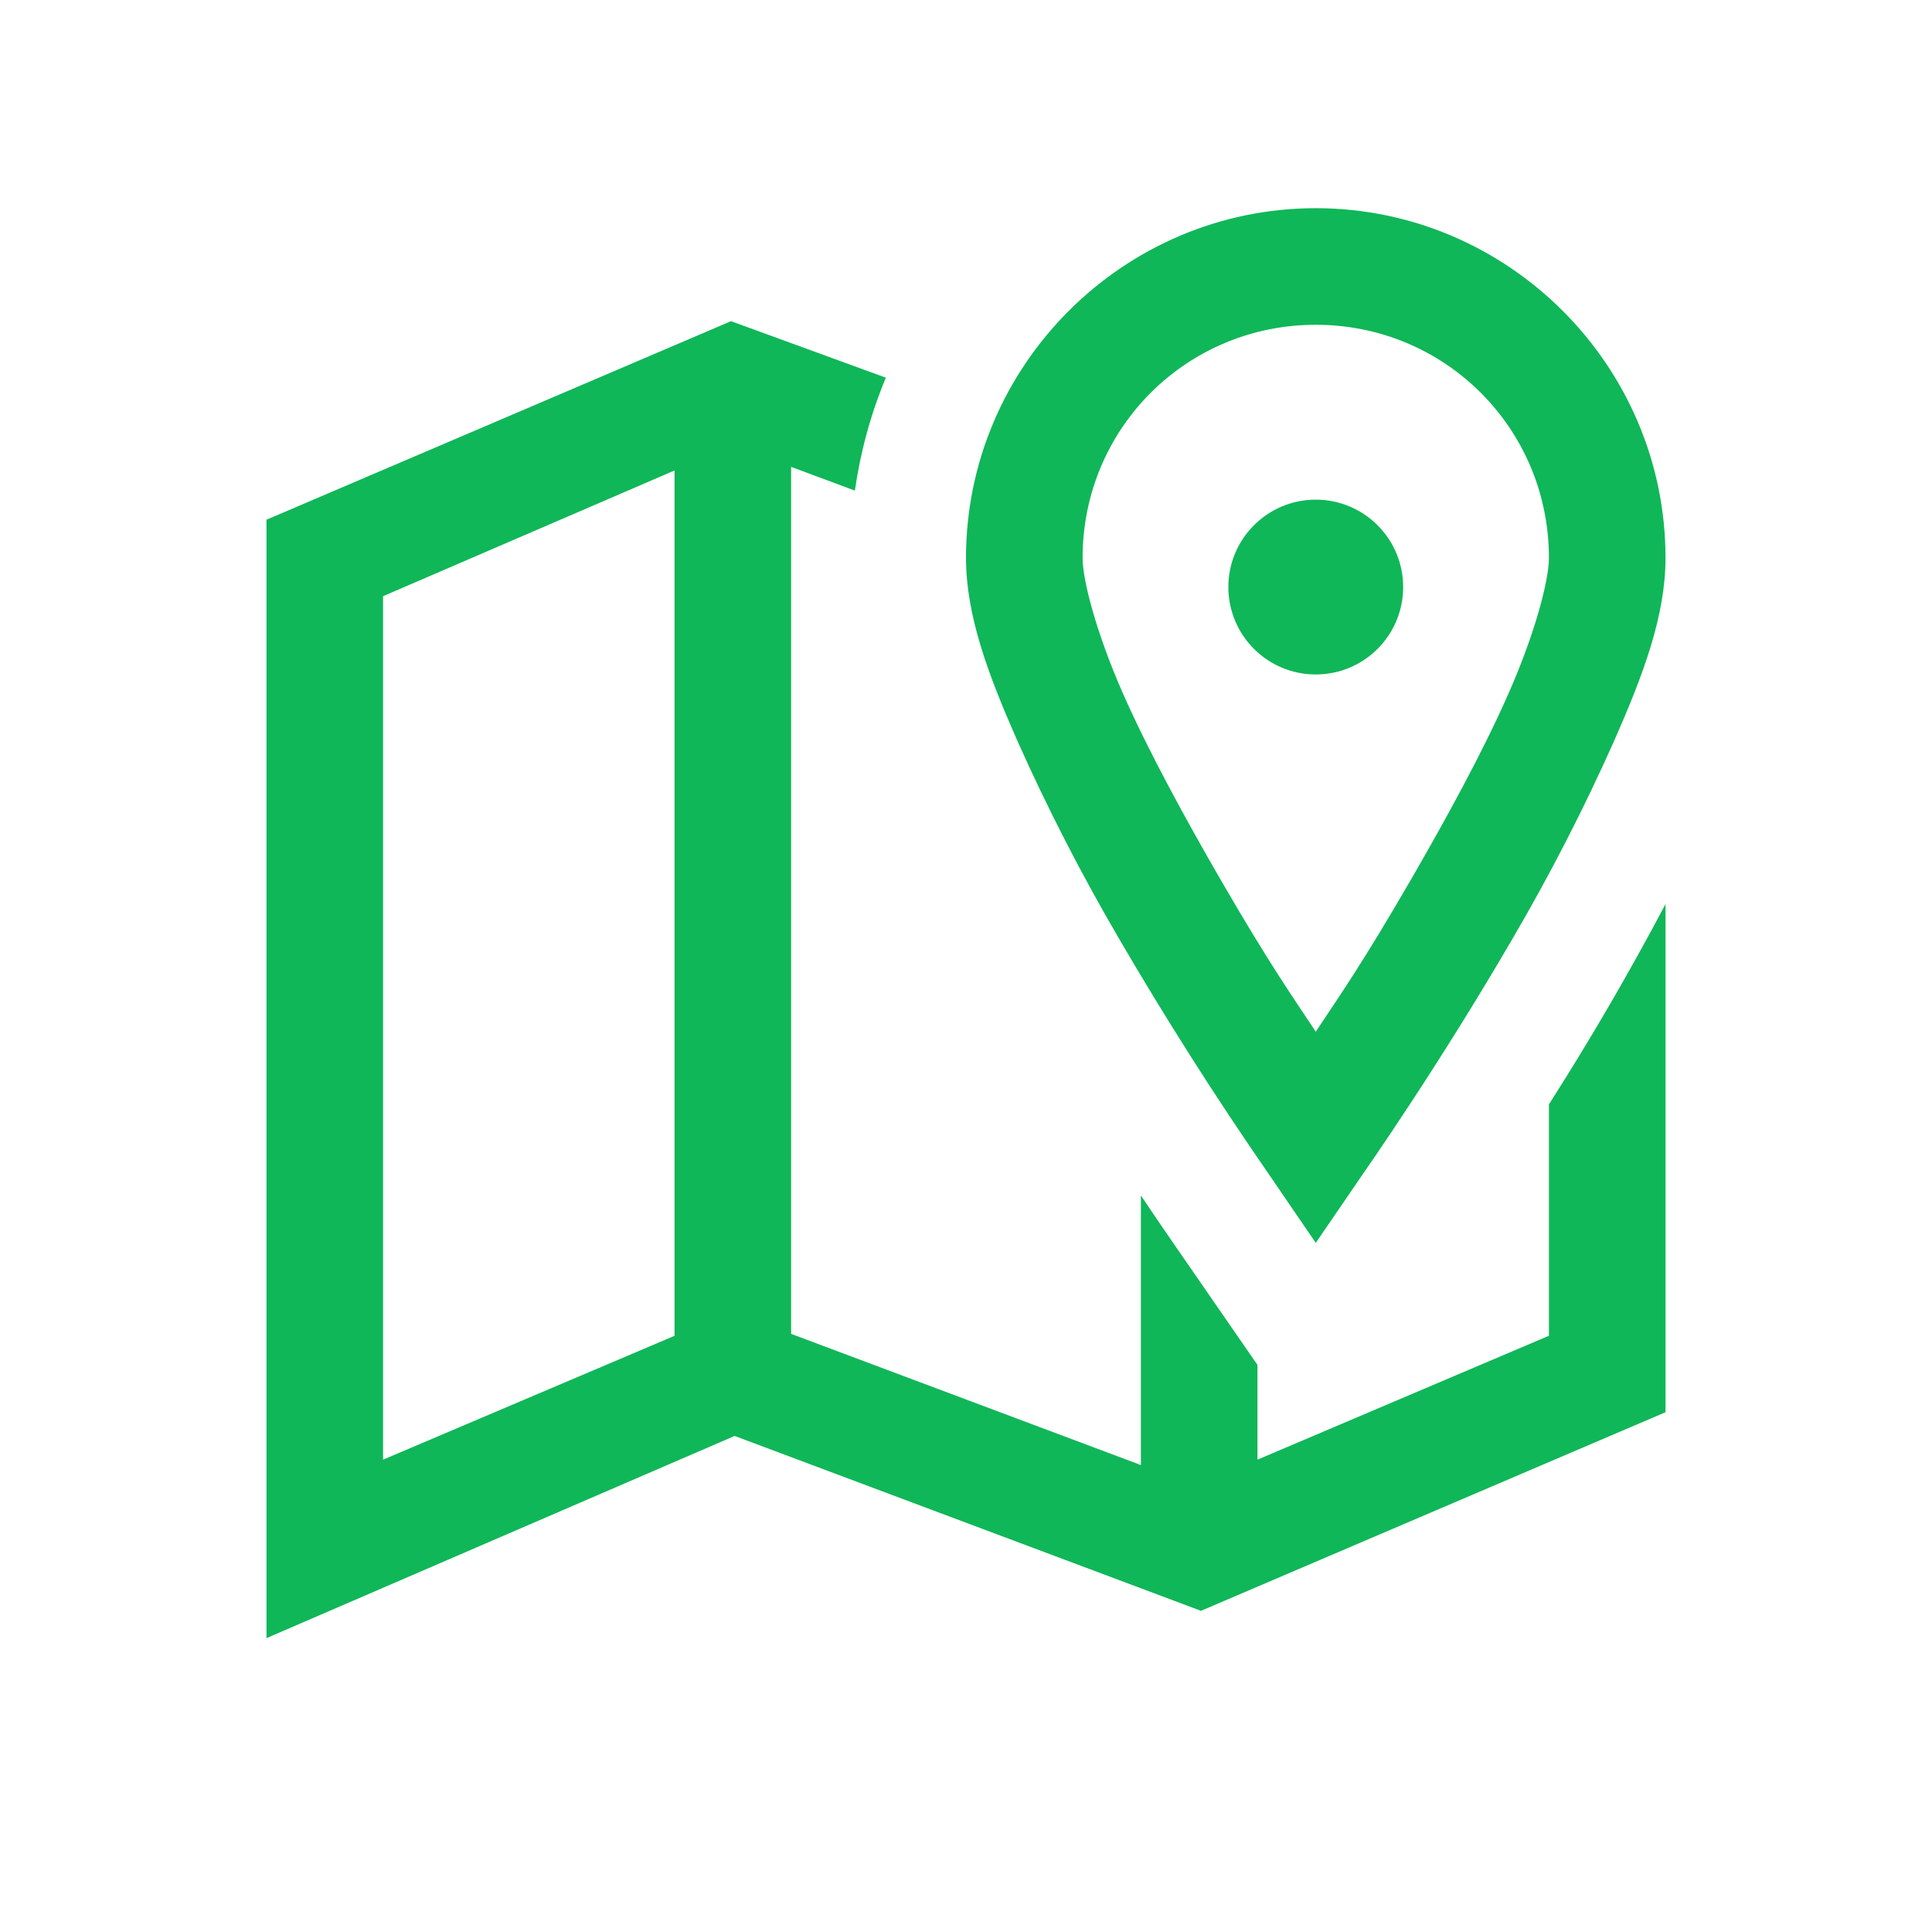
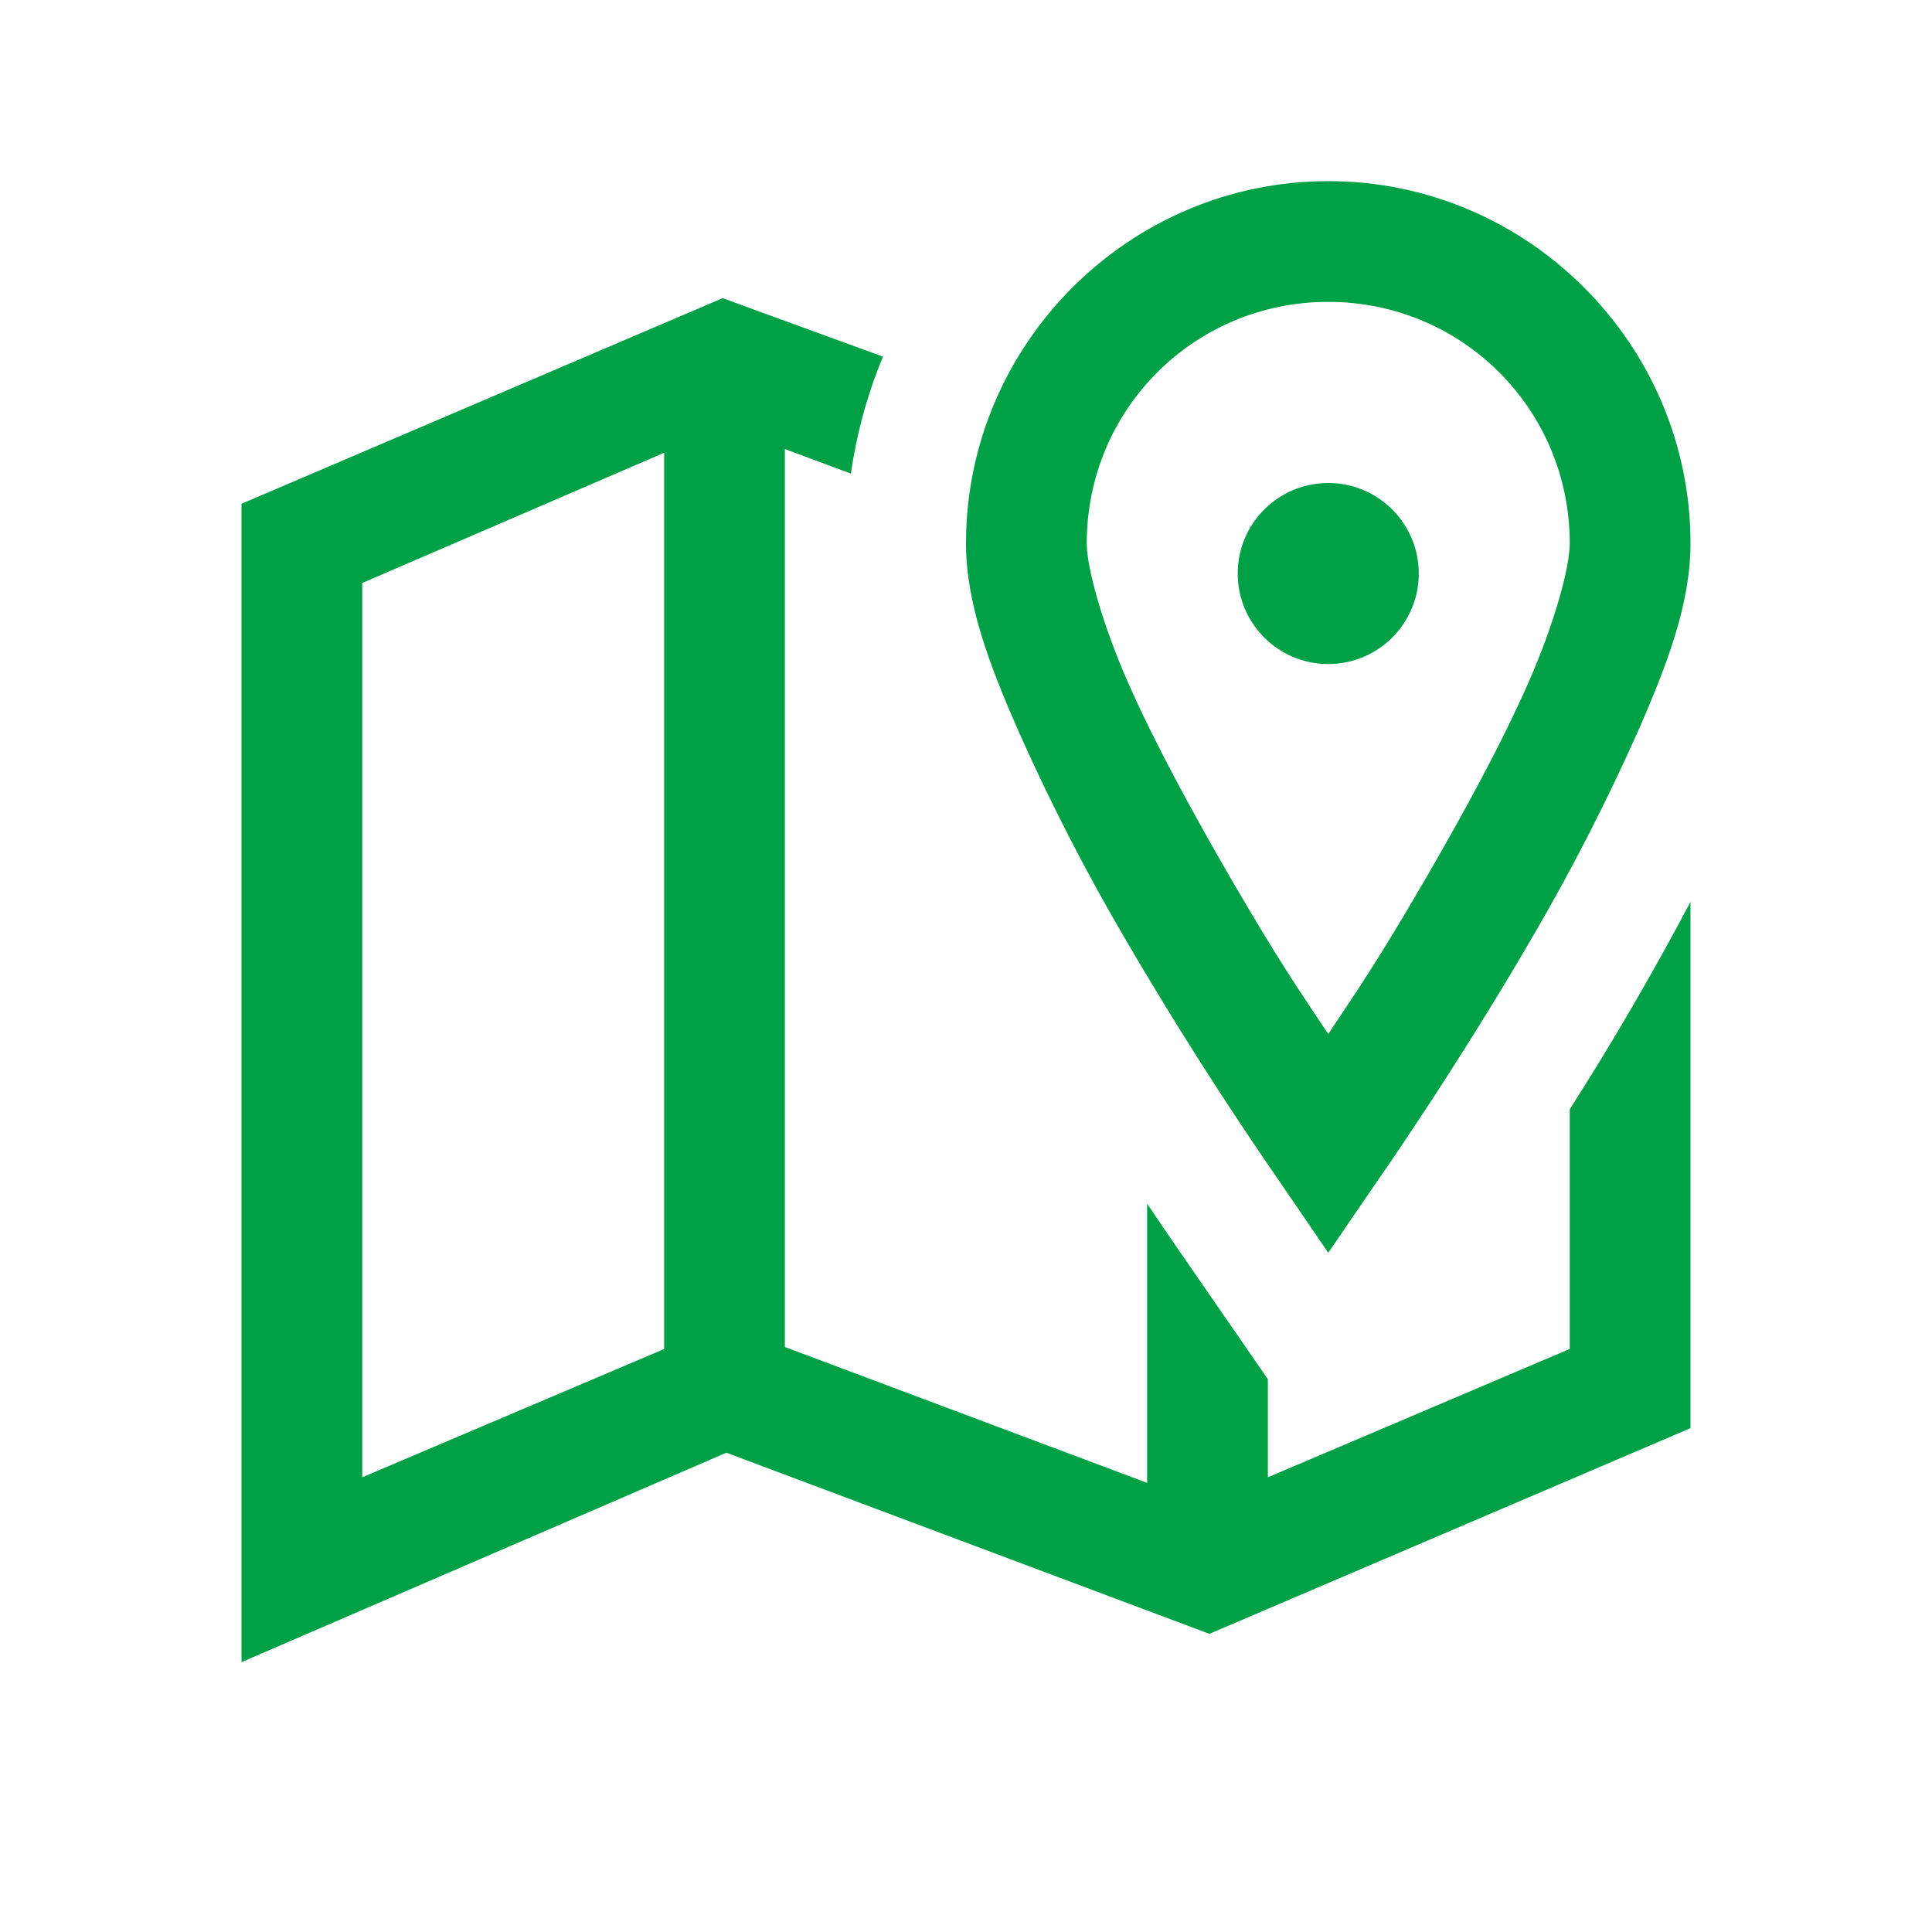
- <svg xmlns="http://www.w3.org/2000/svg" width="29" height="29" viewBox="0 0 29 29" fill="none">
-   <path d="M19.75 3.125C16.862 3.125 14.5 5.487 14.5 8.375C14.5 9.243 14.835 10.129 15.266 11.109C15.721 12.13 16.233 13.125 16.797 14.09C17.499 15.294 18.247 16.47 19.04 17.617L19.75 18.656L20.461 17.617C20.461 17.617 21.588 16.01 22.703 14.091C23.268 13.126 23.779 12.13 24.234 11.109C24.665 10.129 25 9.243 25 8.375C25 5.487 22.638 3.125 19.75 3.125ZM10.973 4.821L4 7.801V24.589L11.027 21.554L18.027 24.179L25 21.198V13.57C24.458 14.596 23.874 15.599 23.25 16.577V20.05L18.875 21.91V20.488L17.59 18.628C17.453 18.43 17.292 18.193 17.125 17.944V21.991L11.875 20.022V7.008L12.832 7.364C12.915 6.782 13.071 6.212 13.297 5.669L10.973 4.821ZM19.75 4.875C21.692 4.875 23.25 6.433 23.25 8.375C23.25 8.714 23.039 9.512 22.648 10.399C22.259 11.284 21.708 12.289 21.172 13.215C20.458 14.445 20.15 14.884 19.75 15.486C19.35 14.884 19.042 14.445 18.328 13.215C17.792 12.288 17.242 11.284 16.851 10.398C16.462 9.514 16.25 8.714 16.25 8.375C16.25 6.433 17.808 4.875 19.75 4.875ZM10.125 7.062V20.051L5.75 21.91V8.949L10.125 7.062Z" fill="#0FB758" />
-   <circle cx="19.75" cy="8.812" r="1.312" fill="#0FB758" />
+ <svg xmlns="http://www.w3.org/2000/svg" width="28" height="28" viewBox="0 0 28 28" fill="none">
+   <path d="M19.25 2.625C16.362 2.625 14 4.987 14 7.875C14 8.743 14.335 9.629 14.766 10.609C15.221 11.63 15.732 12.625 16.297 13.59C16.999 14.794 17.747 15.97 18.54 17.117L19.25 18.156L19.961 17.117C19.961 17.117 21.088 15.51 22.203 13.591C22.768 12.626 23.279 11.63 23.734 10.609C24.165 9.629 24.5 8.743 24.5 7.875C24.5 4.987 22.138 2.625 19.25 2.625ZM10.473 4.321L3.5 7.301V24.089L10.527 21.054L17.527 23.679L24.5 20.698V13.07C23.958 14.096 23.374 15.099 22.75 16.077V19.55L18.375 21.41V19.988L17.09 18.128C16.953 17.93 16.792 17.693 16.625 17.444V21.491L11.375 19.522V6.508L12.332 6.864C12.415 6.282 12.571 5.712 12.797 5.169L10.473 4.321ZM19.25 4.375C21.192 4.375 22.75 5.933 22.75 7.875C22.75 8.214 22.539 9.012 22.148 9.899C21.759 10.784 21.208 11.789 20.672 12.715C19.958 13.945 19.65 14.384 19.25 14.986C18.85 14.384 18.542 13.945 17.828 12.715C17.292 11.788 16.742 10.784 16.351 9.898C15.962 9.014 15.75 8.214 15.75 7.875C15.75 5.933 17.308 4.375 19.25 4.375ZM9.625 6.562V19.551L5.25 21.41V8.449L9.625 6.562Z" fill="#00A146" />
+   <circle cx="19.25" cy="8.312" r="1.312" fill="#00A146" />
</svg>
